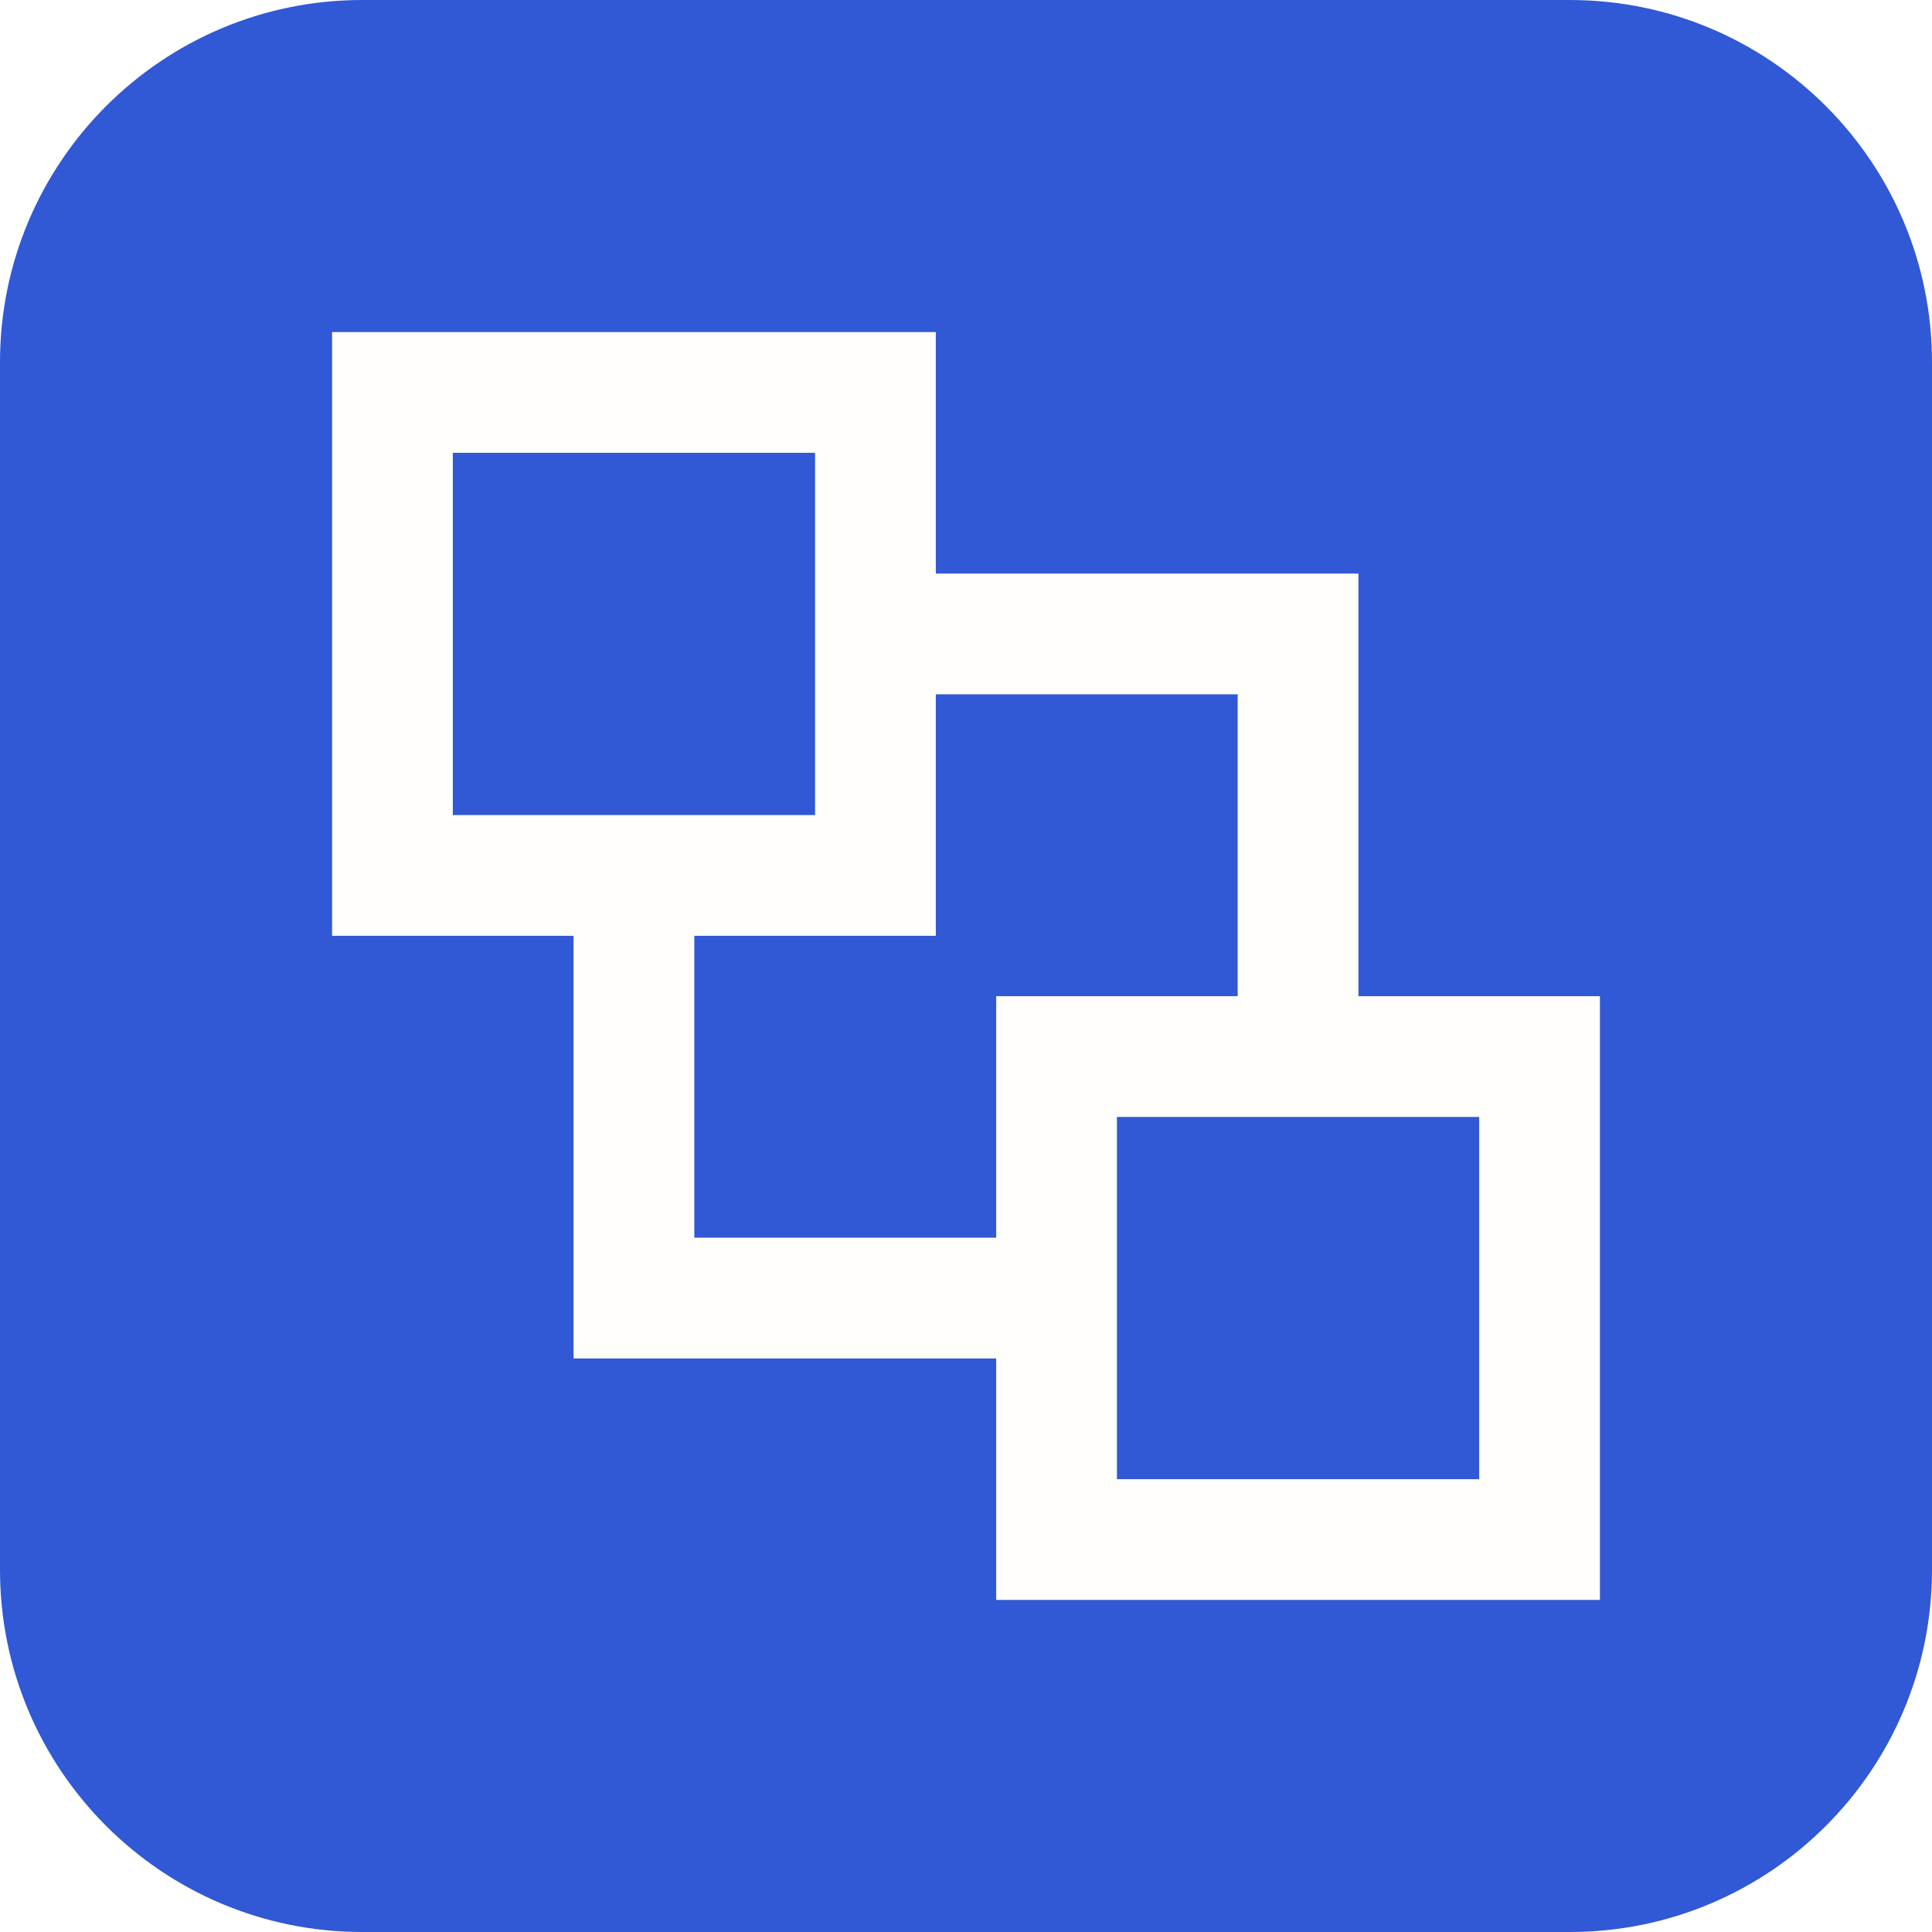
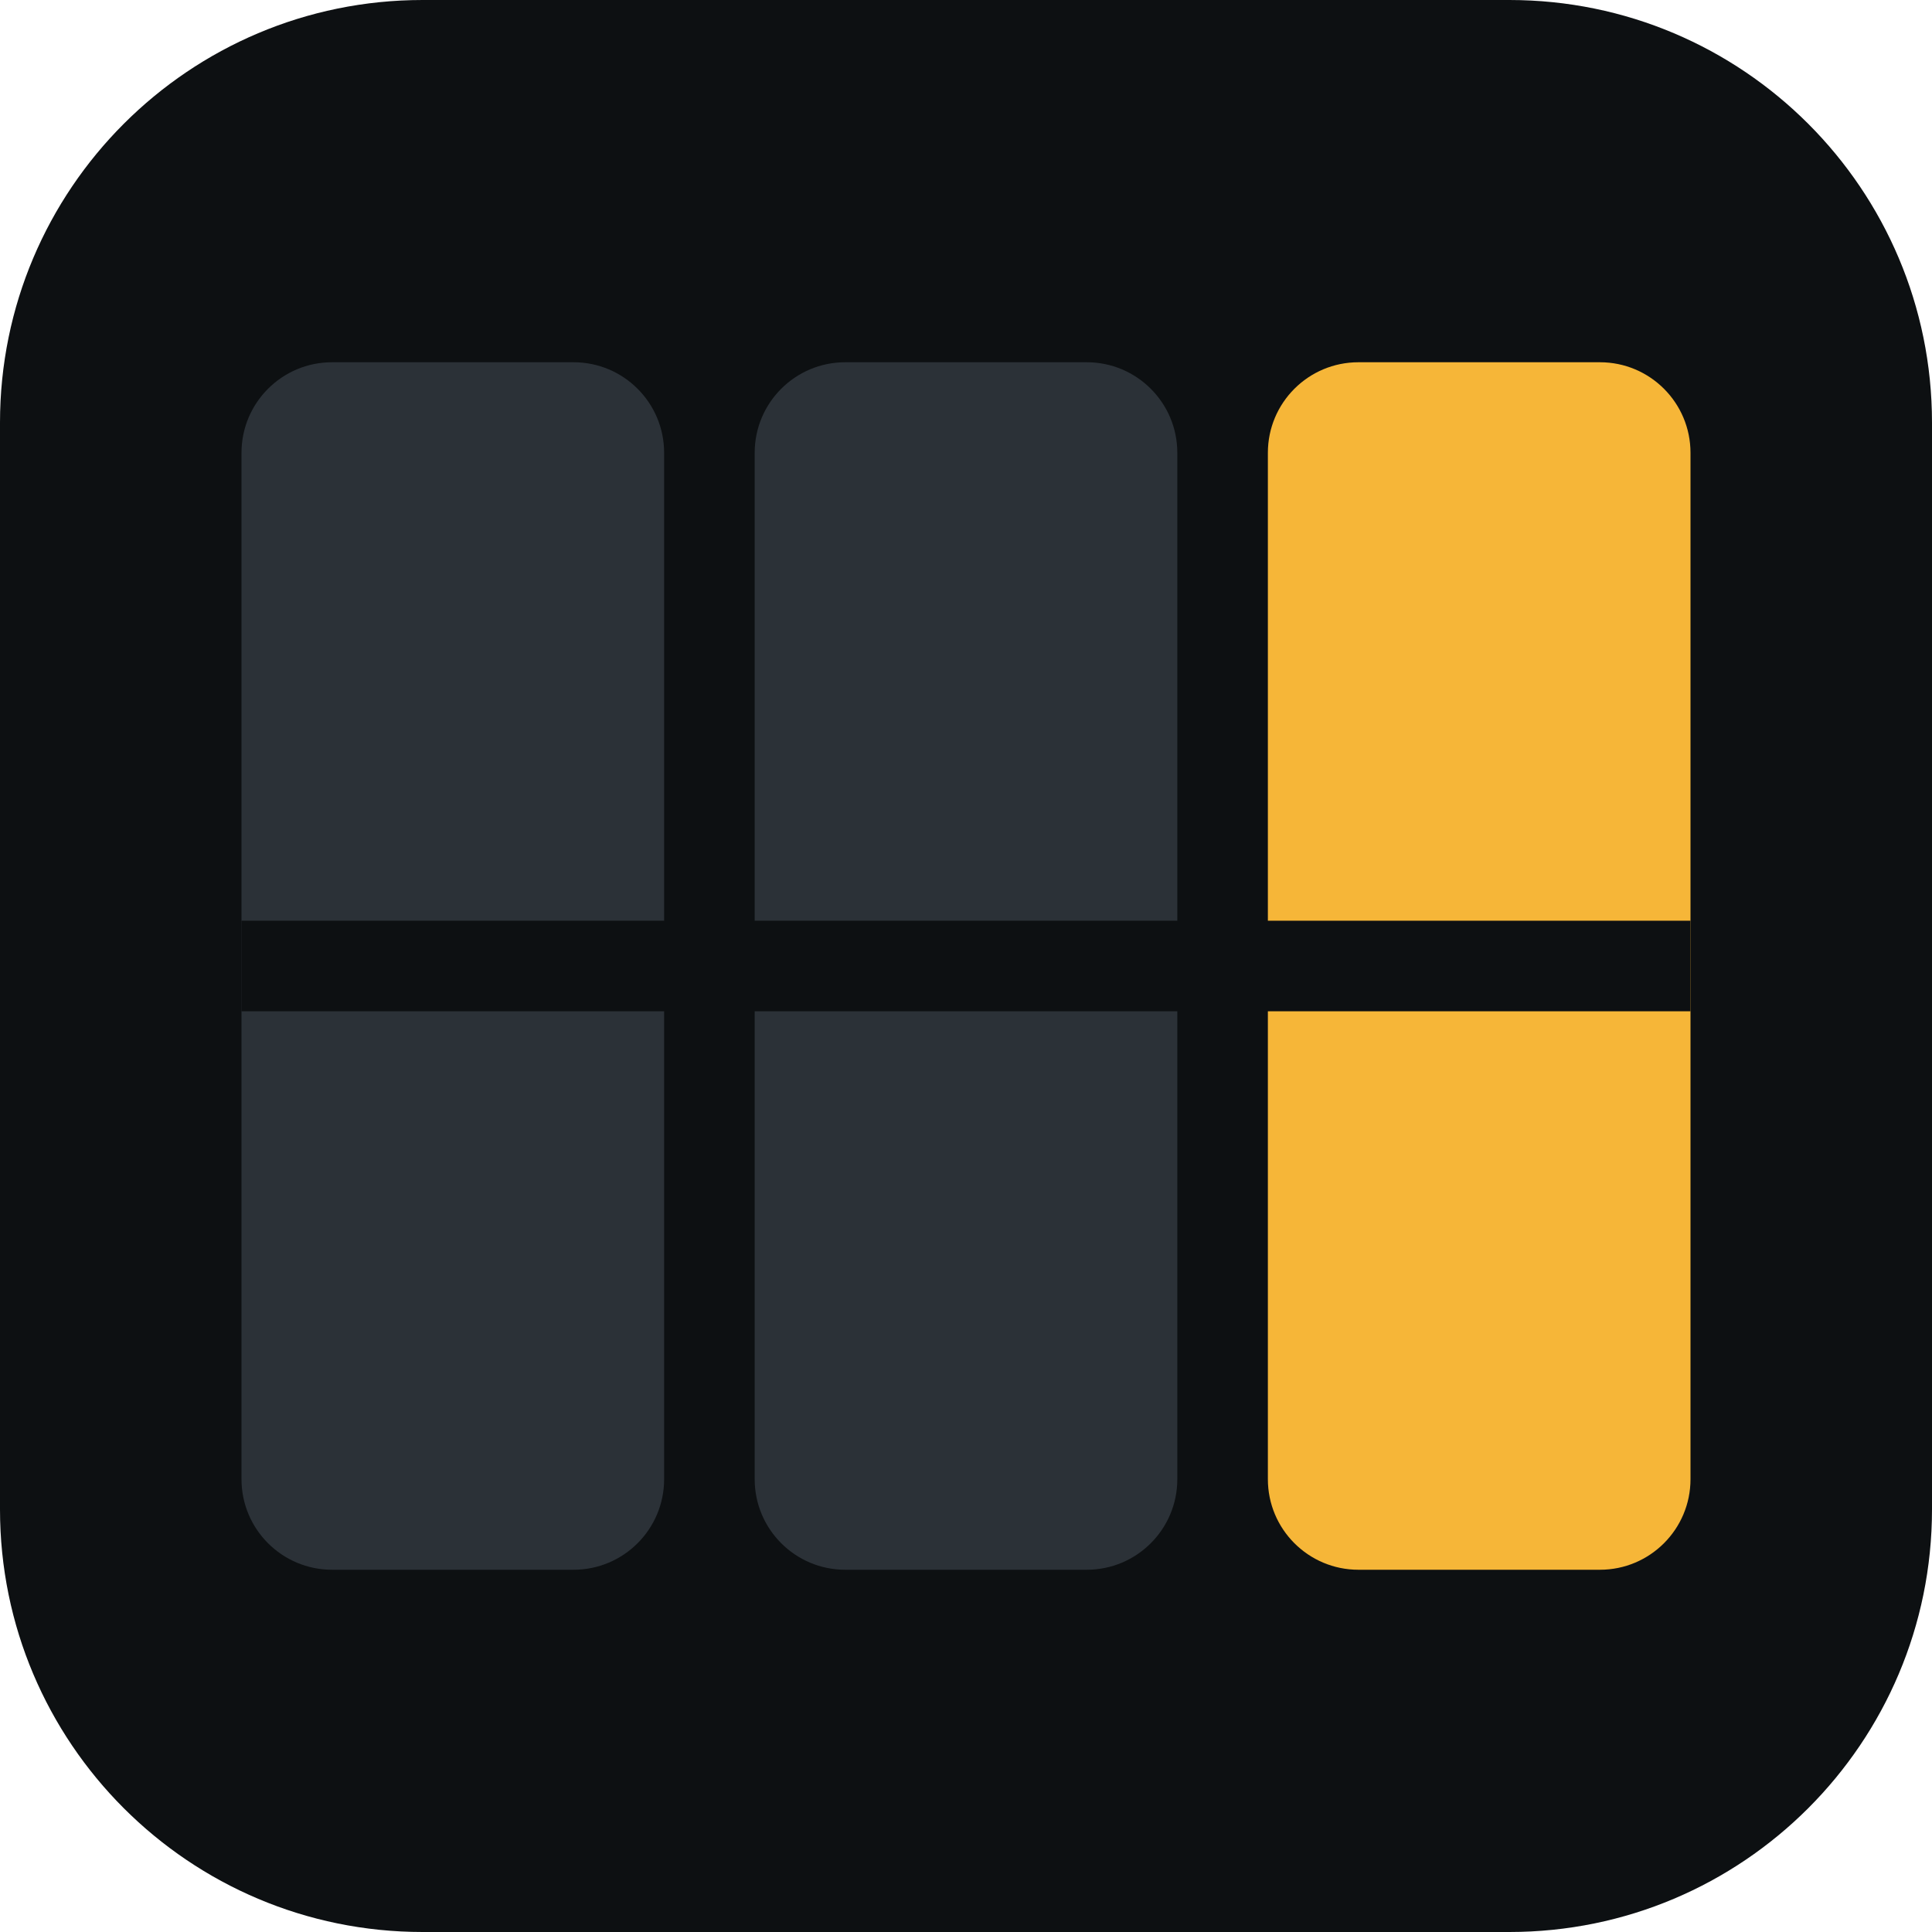
- <svg xmlns="http://www.w3.org/2000/svg" viewBox="0 0 64 64">
-   <rect width="64" height="64" rx="12" fill="#3158d5" />
-   <g fill="none" stroke="#fffefa" stroke-width="4">
-     <path d="M13 13h16v16H13zM35 35h16v16H35zM29 21h14v14M21 29v14h14" />
-   </g>
+ <svg xmlns="http://www.w3.org/2000/svg" viewBox="0 0 32 32">
+   <rect width="32" height="32" rx="7" fill="#0d1012" />
+   <rect x="4" y="6" width="7" height="20" rx="1.5" fill="#2b3137" />
+   <rect x="12.5" y="6" width="7" height="20" rx="1.5" fill="#2b3137" />
+   <rect x="21" y="6" width="7" height="20" rx="1.5" fill="#f6b638" />
+   <path d="M4 16h24" stroke="#0d1012" stroke-width="1.5" />
</svg>
